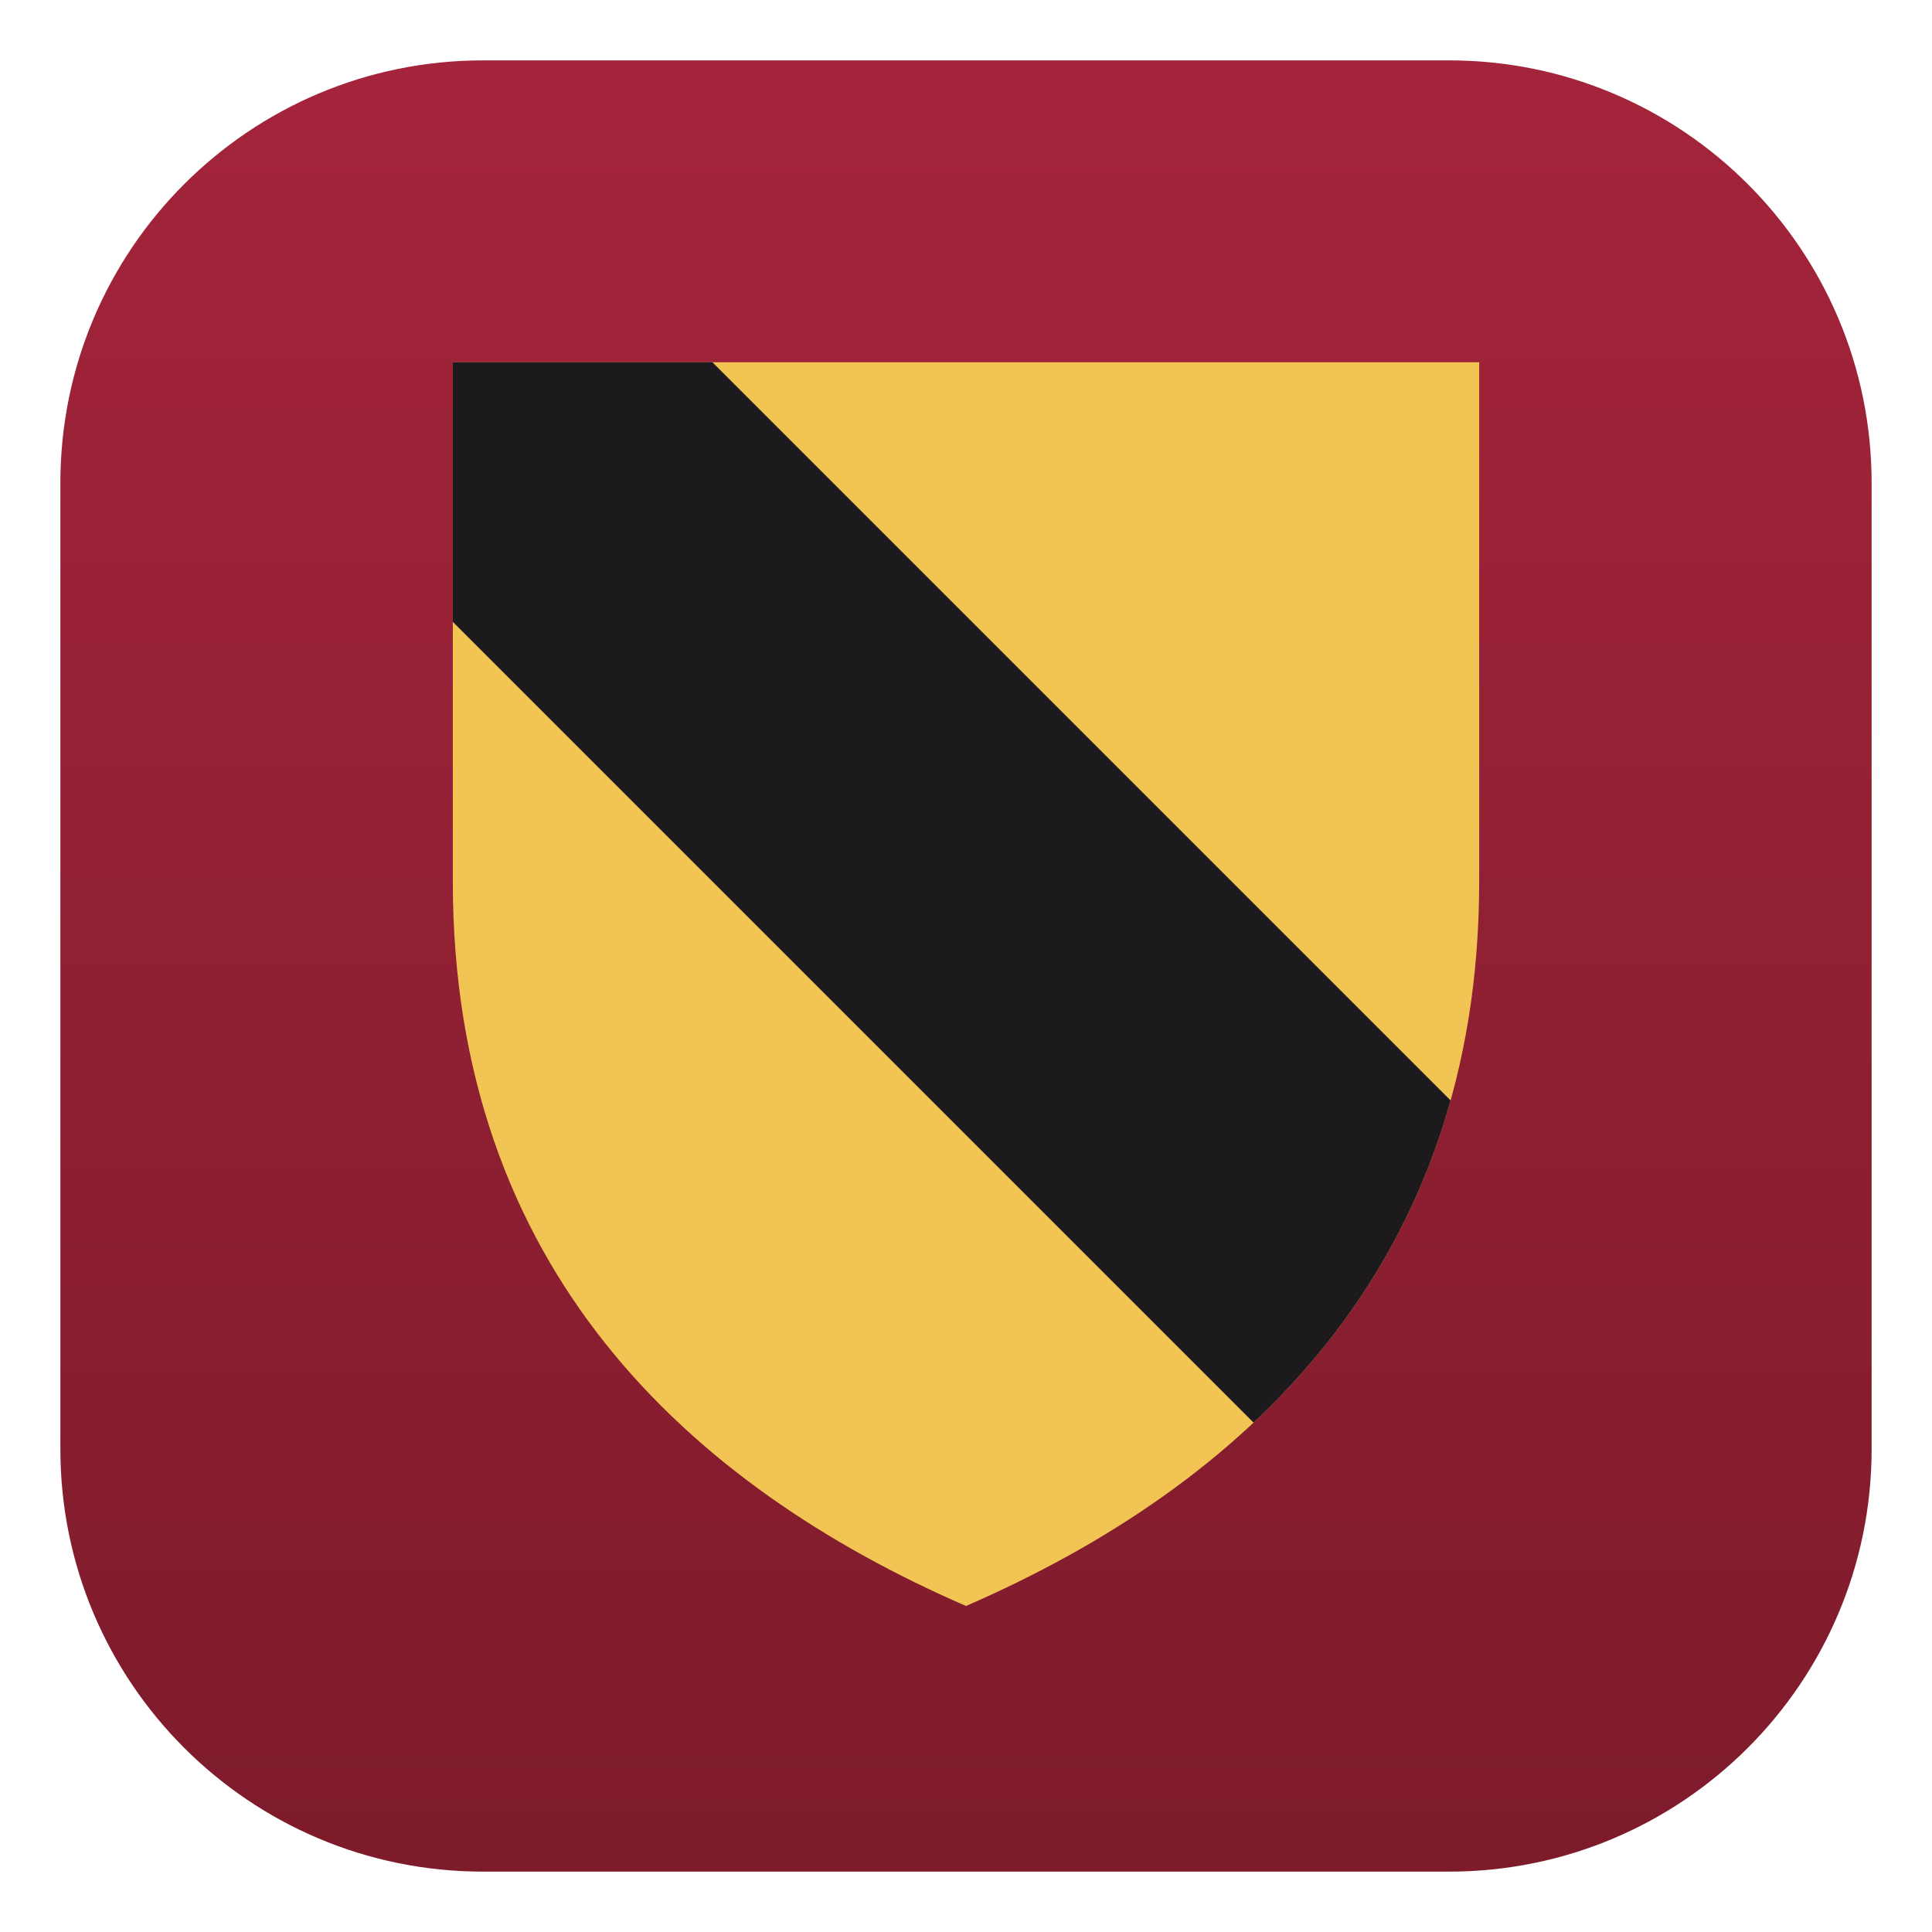
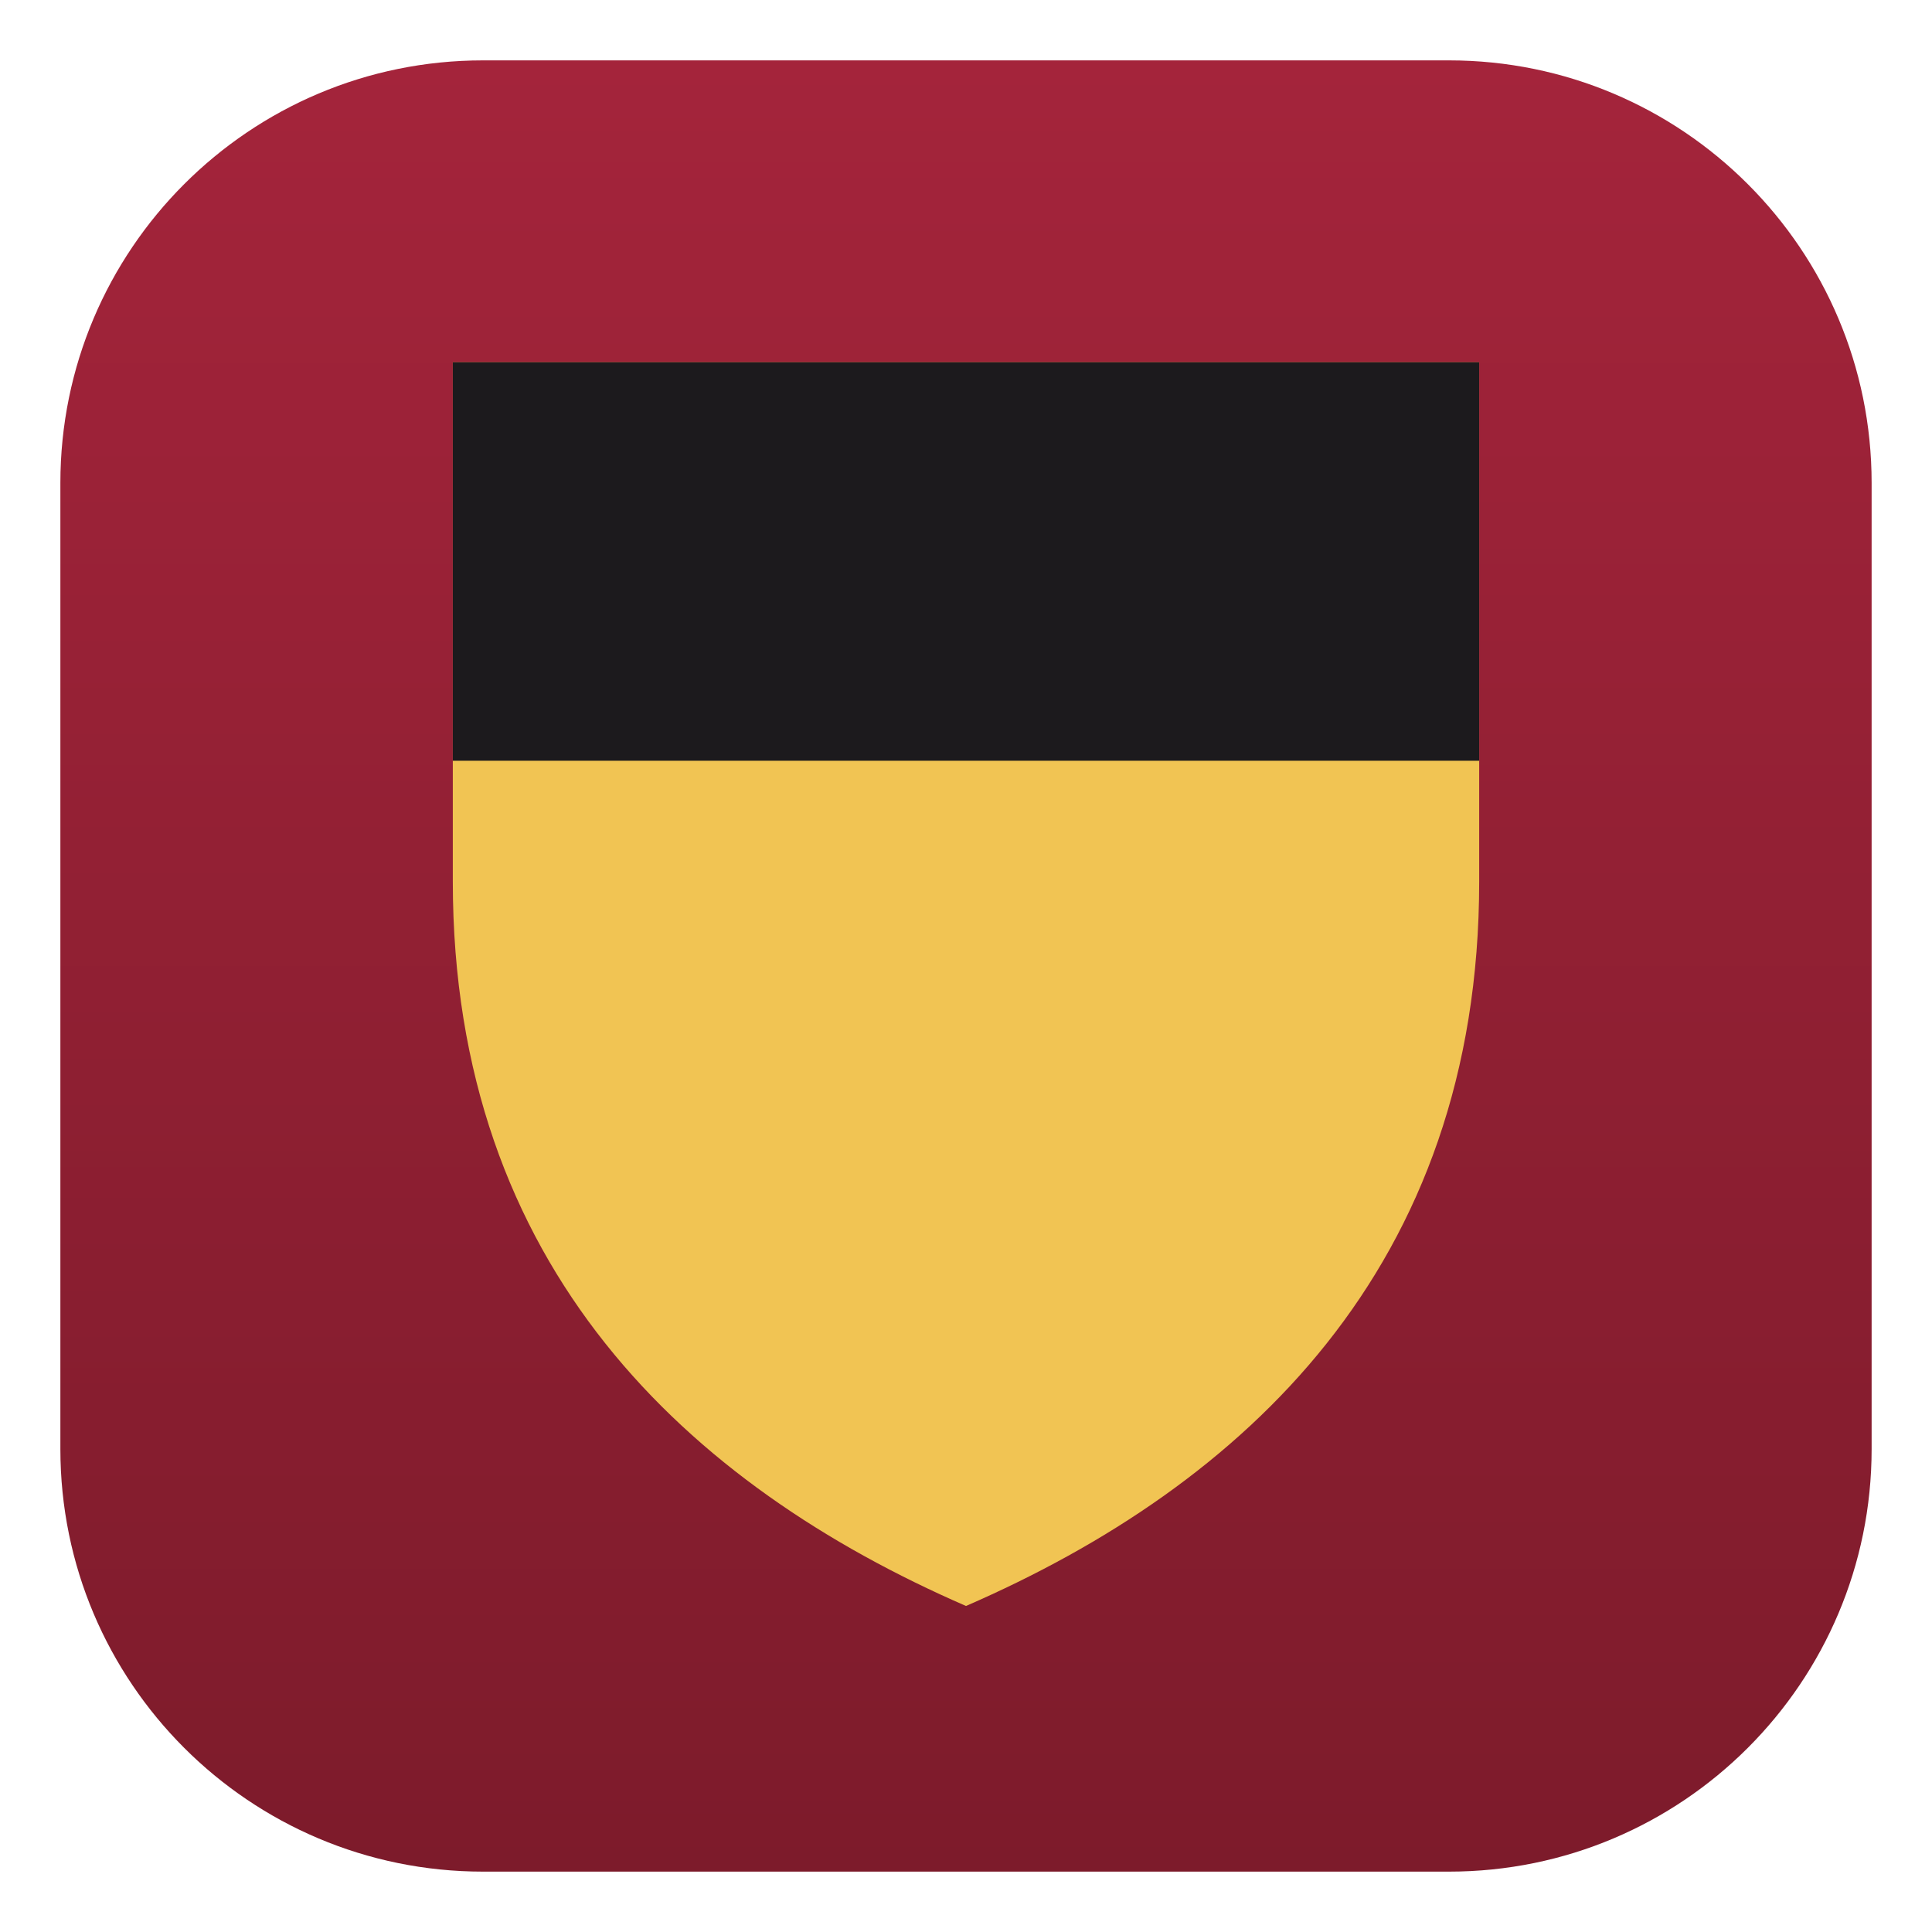
<svg xmlns="http://www.w3.org/2000/svg" viewBox="0 0 32 32" role="img" aria-label="Heraldry Builder">
  <style>
    .t0 { stop-color: #a4243b }
    .t1 { stop-color: #7d1b2b }
    .gold { fill: #f1c453 }
    .sable { fill: #1c1a1d }
    @media (prefers-color-scheme: dark) {
      .t0 { stop-color: #c33049 }
      .t1 { stop-color: #8f2030 }
      .gold { fill: #ffd166 }
    }
  </style>
  <defs>
    <linearGradient id="tile" x1="0" y1="0" x2="0" y2="1">
      <stop offset="0" class="t0" />
      <stop offset="1" class="t1" />
    </linearGradient>
    <clipPath id="shield">
      <path d="M7.5 6H24.5V14.6C24.5 21 20.6 24.6 16 26.6C11.4 24.6 7.5 21 7.5 14.6Z" />
    </clipPath>
  </defs>
  <rect x="1" y="1" width="30" height="30" rx="7" fill="url(#tile)" />
  <path class="gold" d="M7.5 6H24.5V14.6C24.5 21 20.6 24.6 16 26.6C11.4 24.6 7.5 21 7.5 14.6Z" />
-   <path class="sable" clip-path="url(#shield)" d="M4.6 7.4L8.9 3.1L28.4 22.6L24.1 26.9Z" />
+   <rect class="sable" clip-path="url(#shield)" x="7.5" y="6" width="17" height="6.6" />
</svg>
